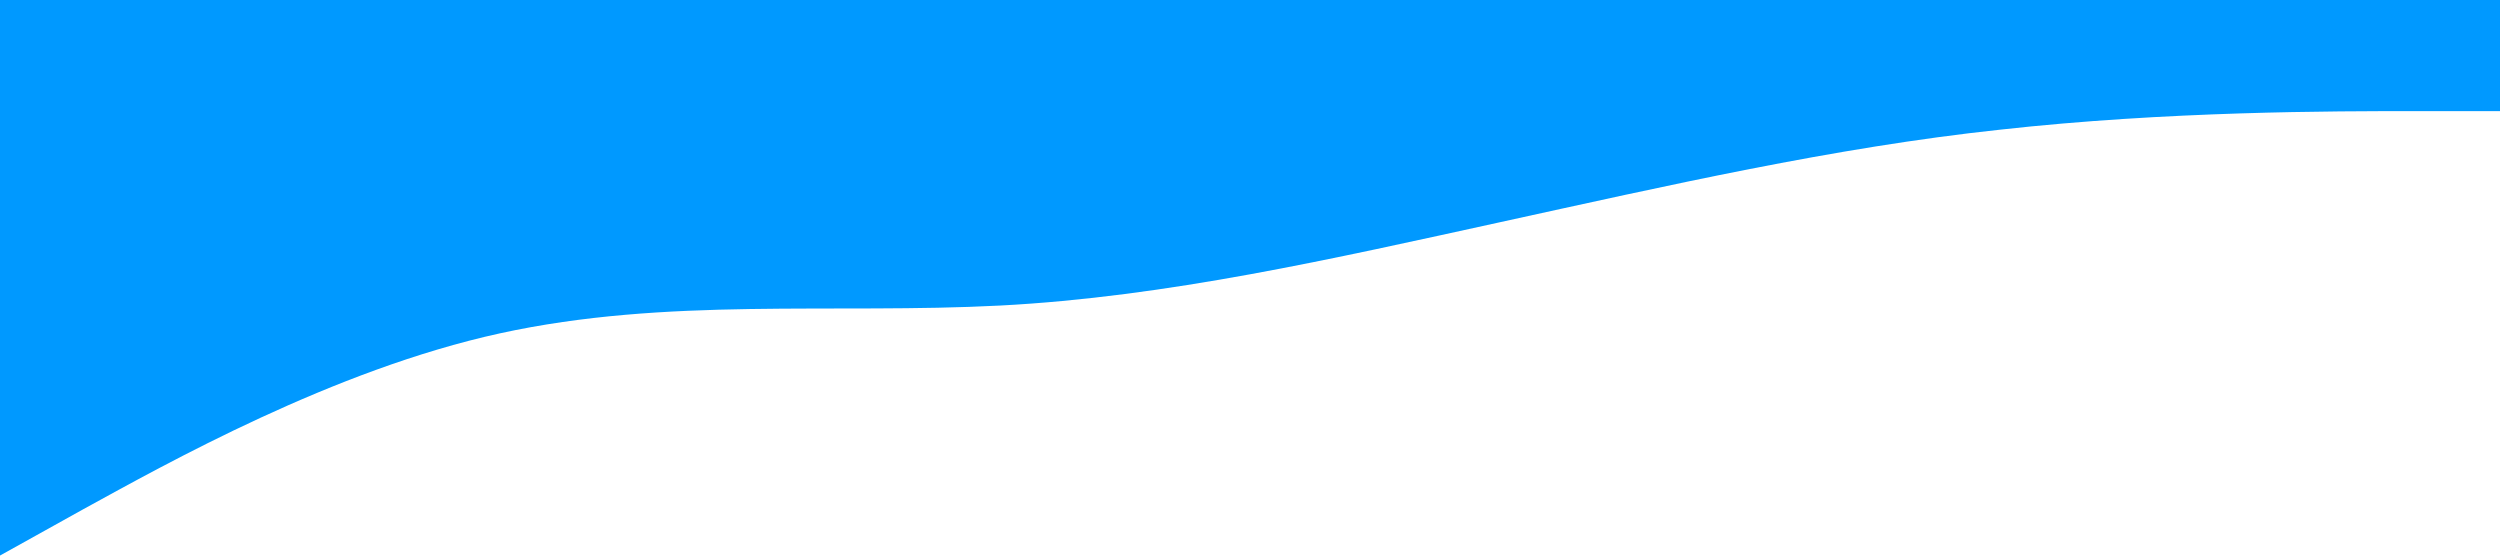
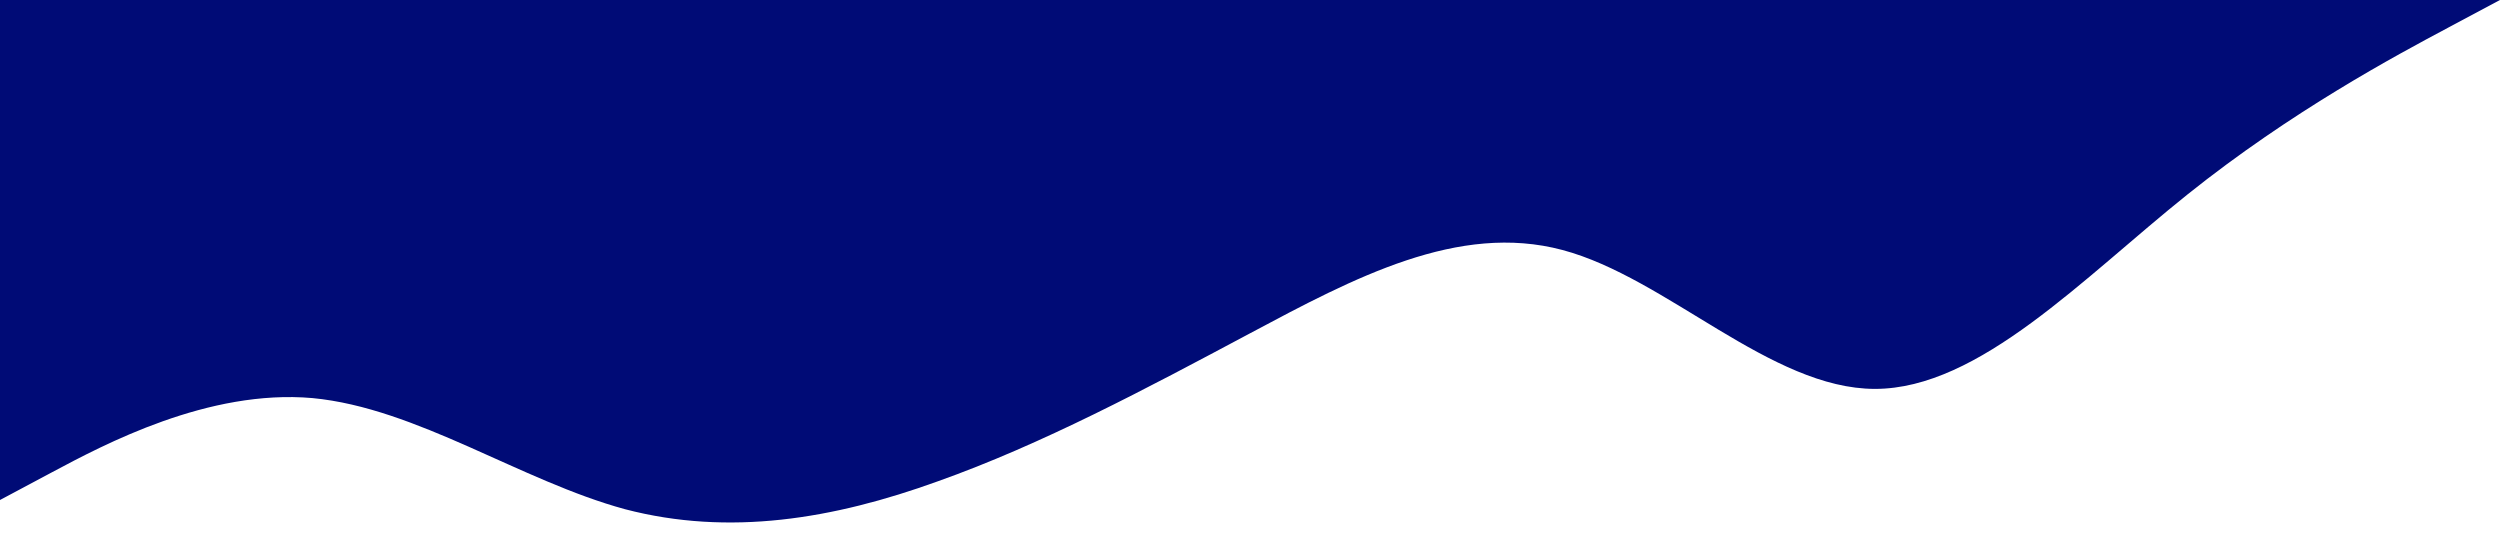
<svg xmlns="http://www.w3.org/2000/svg" viewBox="0 0 1440 320">
-   <path fill="#0099ff" fill-opacity="1" d="M0,320L48,293.3C96,267,192,213,288,192C384,171,480,181,576,176C672,171,768,149,864,128C960,107,1056,85,1152,74.7C1248,64,1344,64,1392,64L1440,64L1440,0L1392,0C1344,0,1248,0,1152,0C1056,0,960,0,864,0C768,0,672,0,576,0C480,0,384,0,288,0C192,0,96,0,48,0L0,0Z" />
+   <path fill="#000b76" fill-opacity="1" d="M0,288L30,272C60,256,120,224,180,229.3C240,235,300,277,360,293.3C420,309,480,299,540,277.3C600,256,660,224,720,192C780,160,840,128,900,144C960,160,1020,224,1080,224C1140,224,1200,160,1260,112C1320,64,1380,32,1410,16L1440,0L1440,0L1410,0C1380,0,1320,0,1260,0C1200,0,1140,0,1080,0C1020,0,960,0,900,0C840,0,780,0,720,0C660,0,600,0,540,0C480,0,420,0,360,0C300,0,240,0,180,0C120,0,60,0,30,0L0,0Z" />
</svg>
